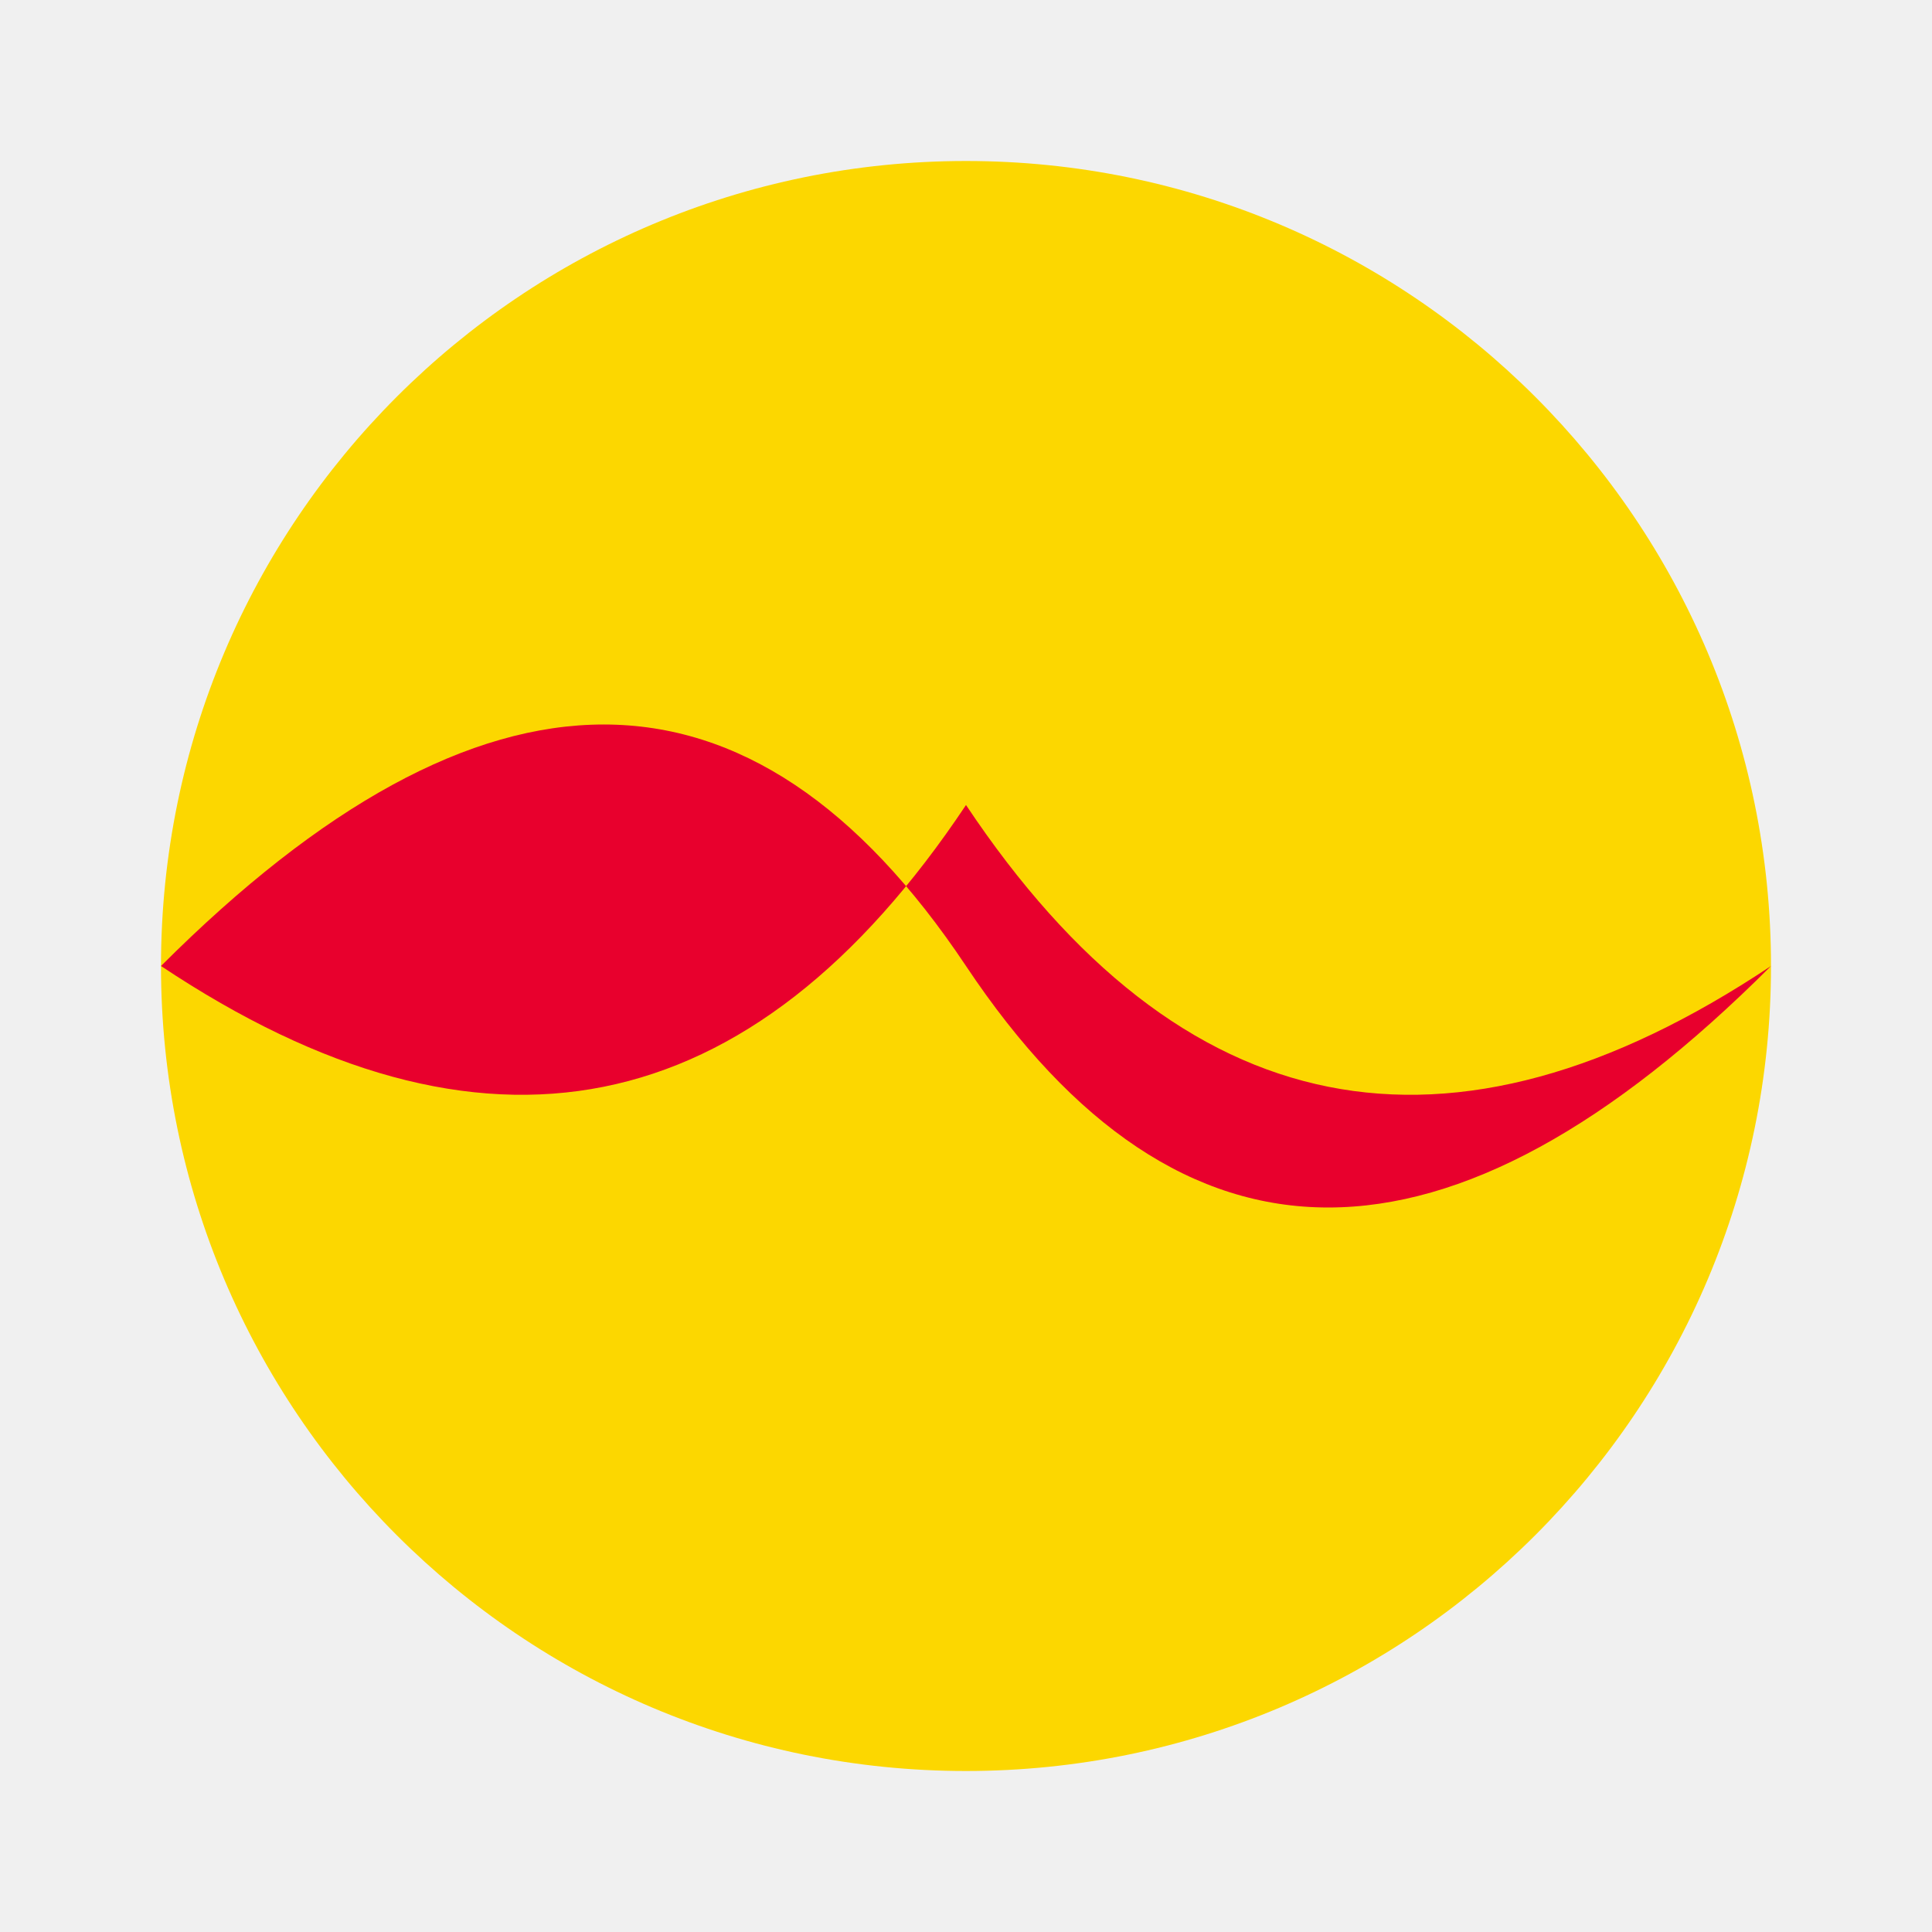
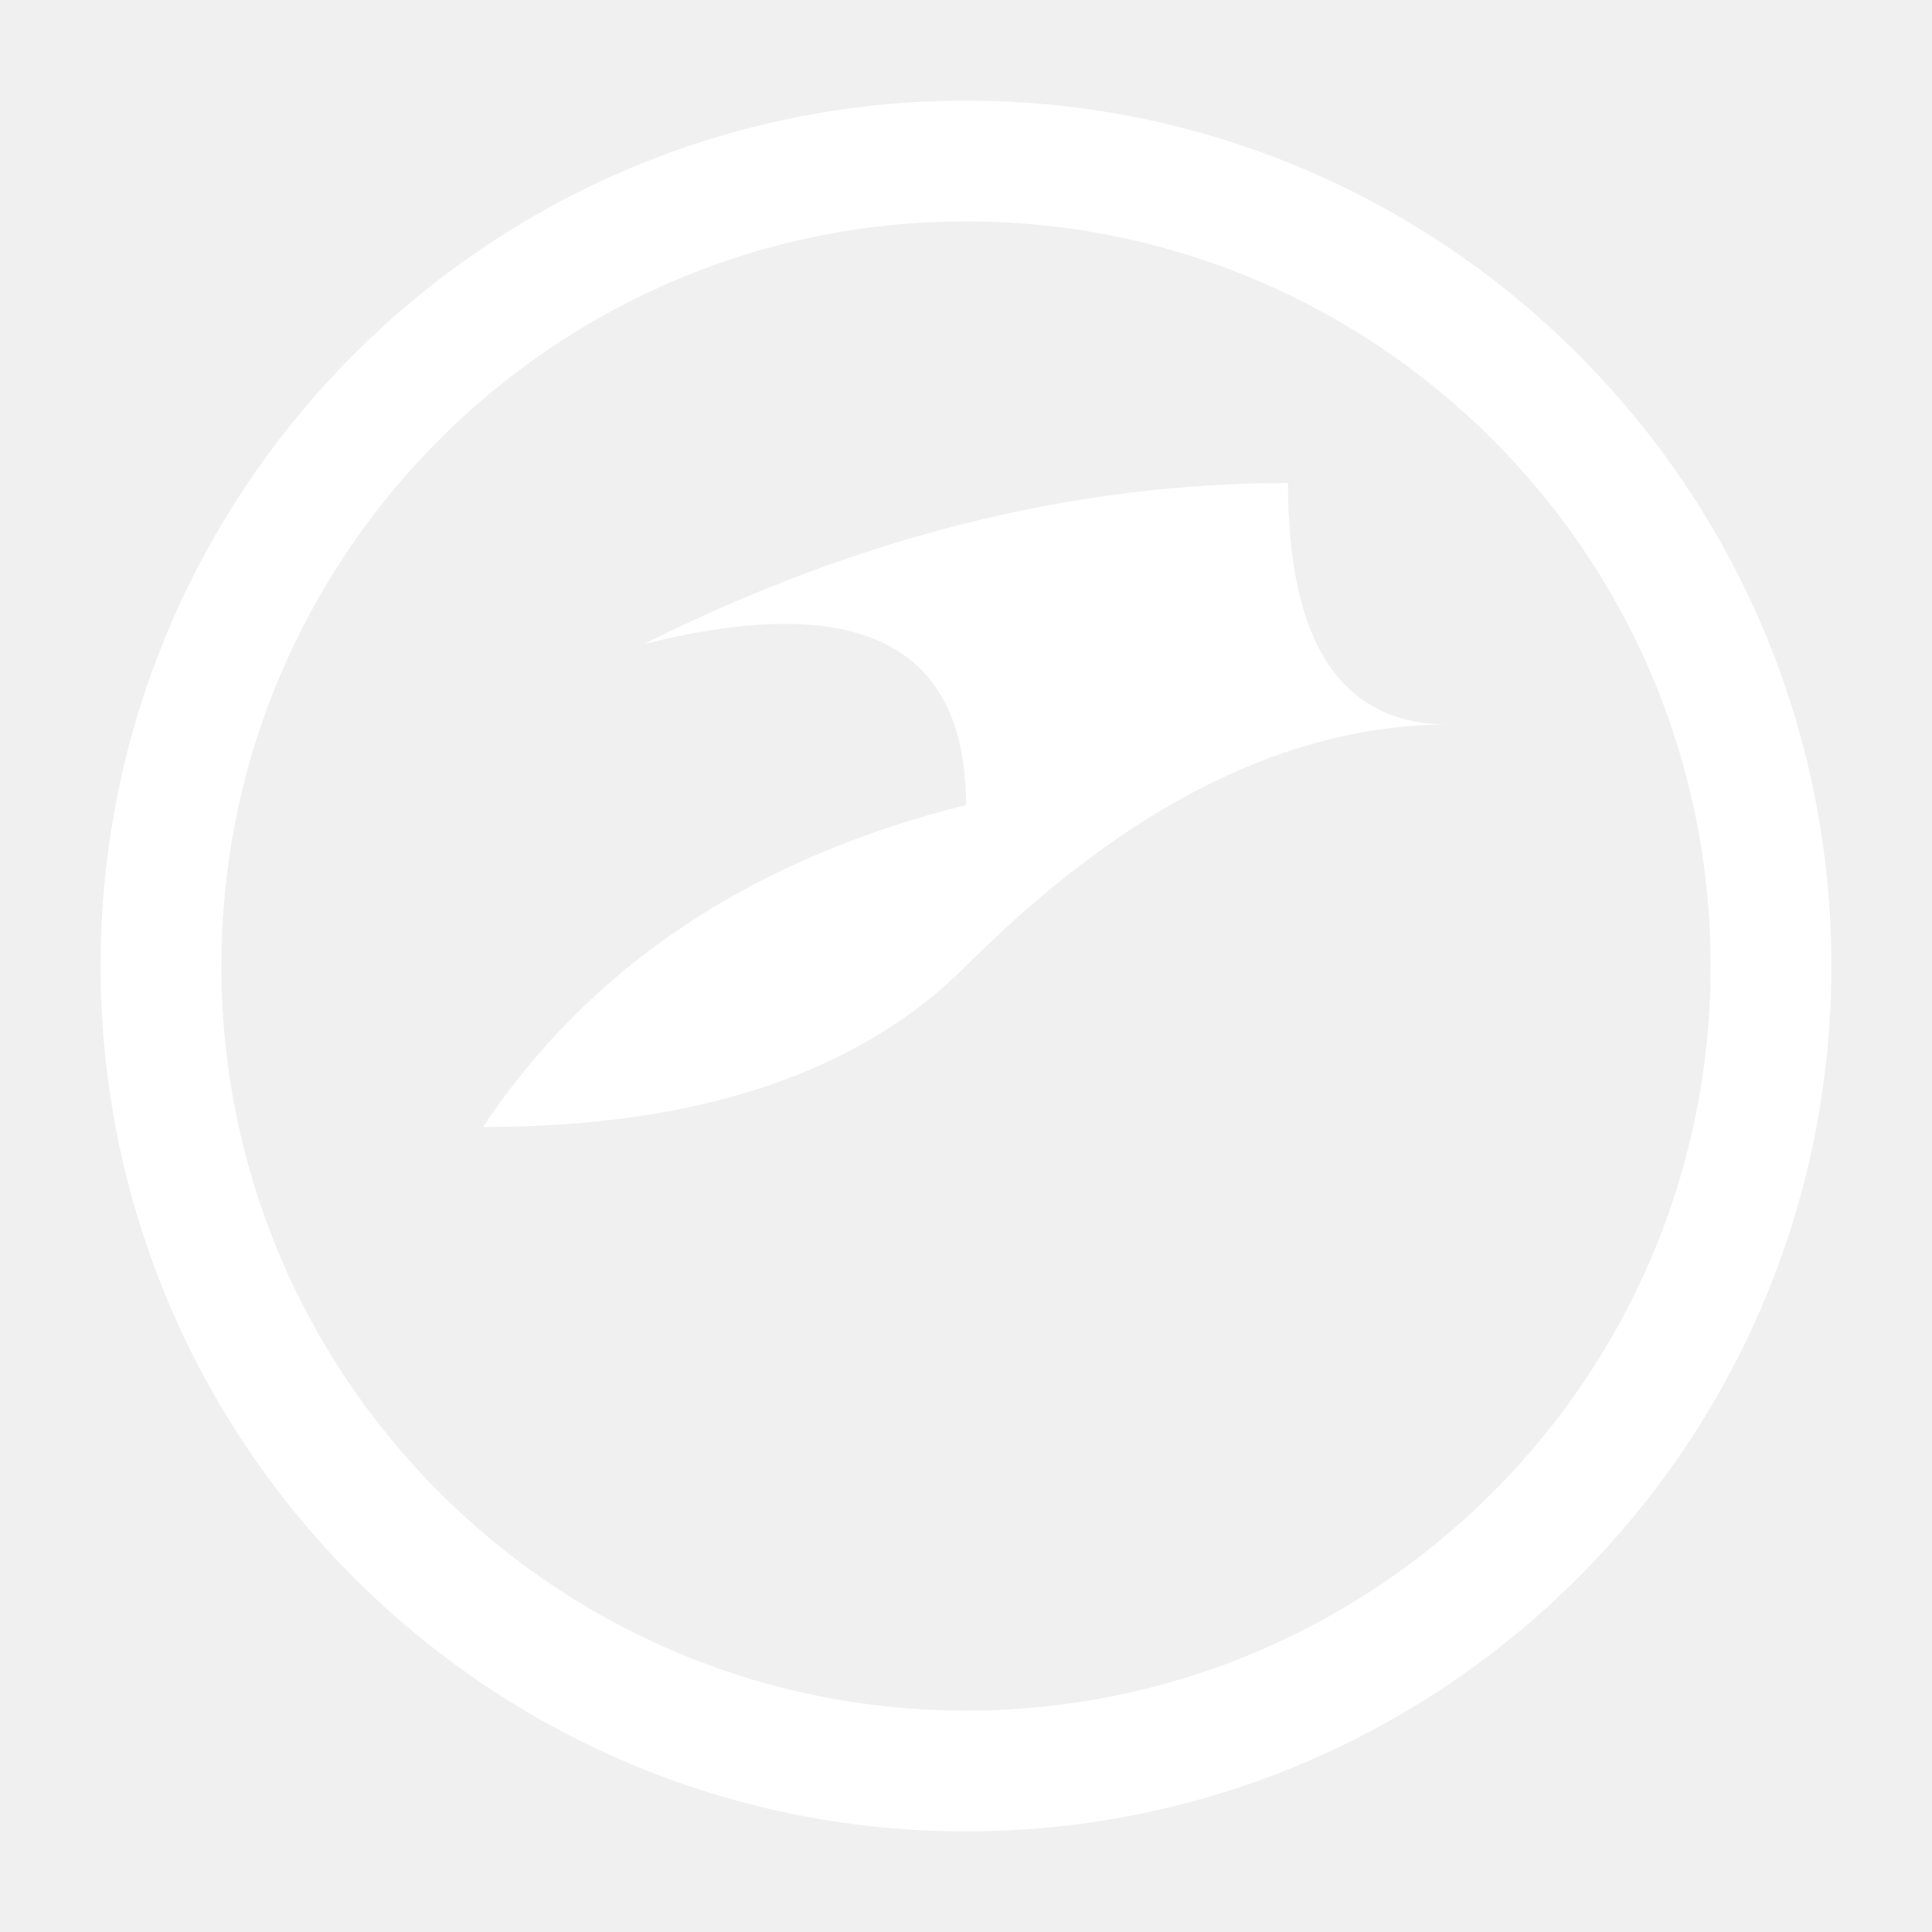
- <svg xmlns="http://www.w3.org/2000/svg" viewBox="0 0 24 24">
-   <circle cx="12" cy="12" r="10" fill="#FCD700" />
-   <path d="M2 12 Q 8 6 12 12 Q 16 18 22 12 Q 16 16 12 10 Q 8 16 2 12" fill="#E8002D" />
+ <svg xmlns="http://www.w3.org/2000/svg" width="24" height="24" viewBox="0 0 24 24">
+   <circle cx="12" cy="12" r="10" fill="none" stroke="white" stroke-width="1.5" />
+   <path d="M 18 9 Q 15 9 12 12 Q 10 14 6 14 Q 8 11 12 10 Q 12 7 8 8 Q 12 6 16 6 Q 16 9 18 9 Z" fill="white" />
</svg>
